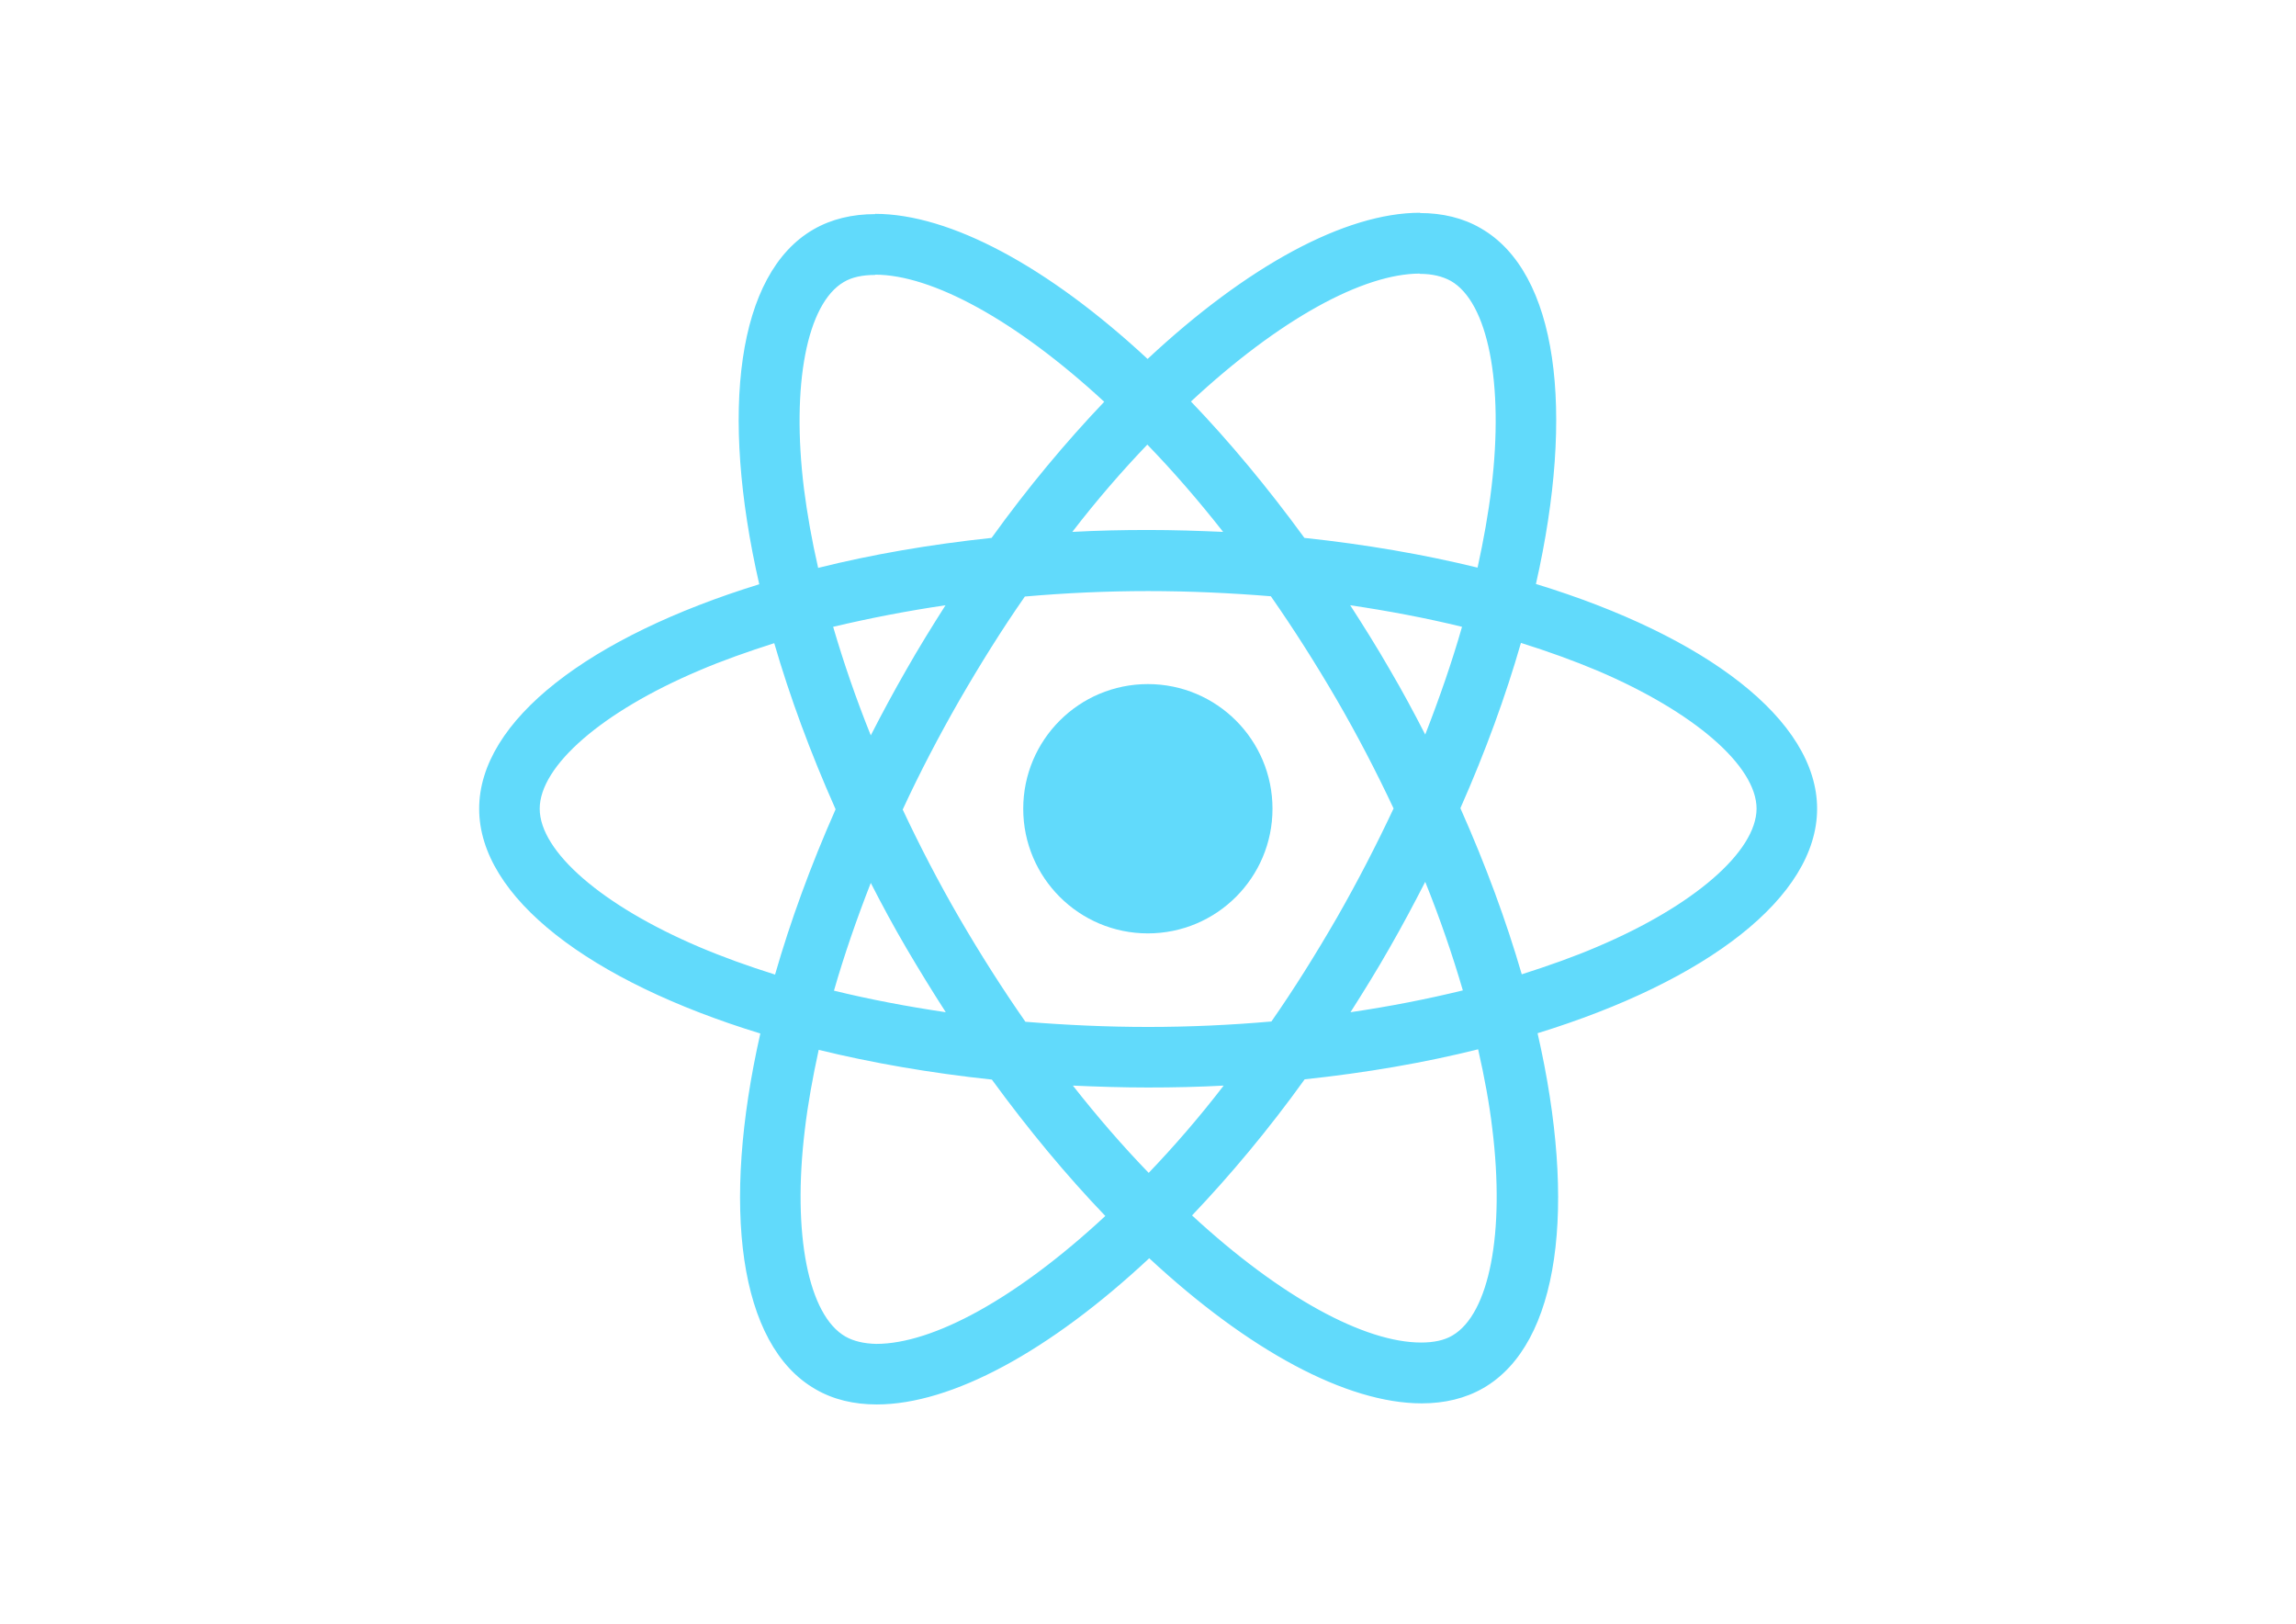
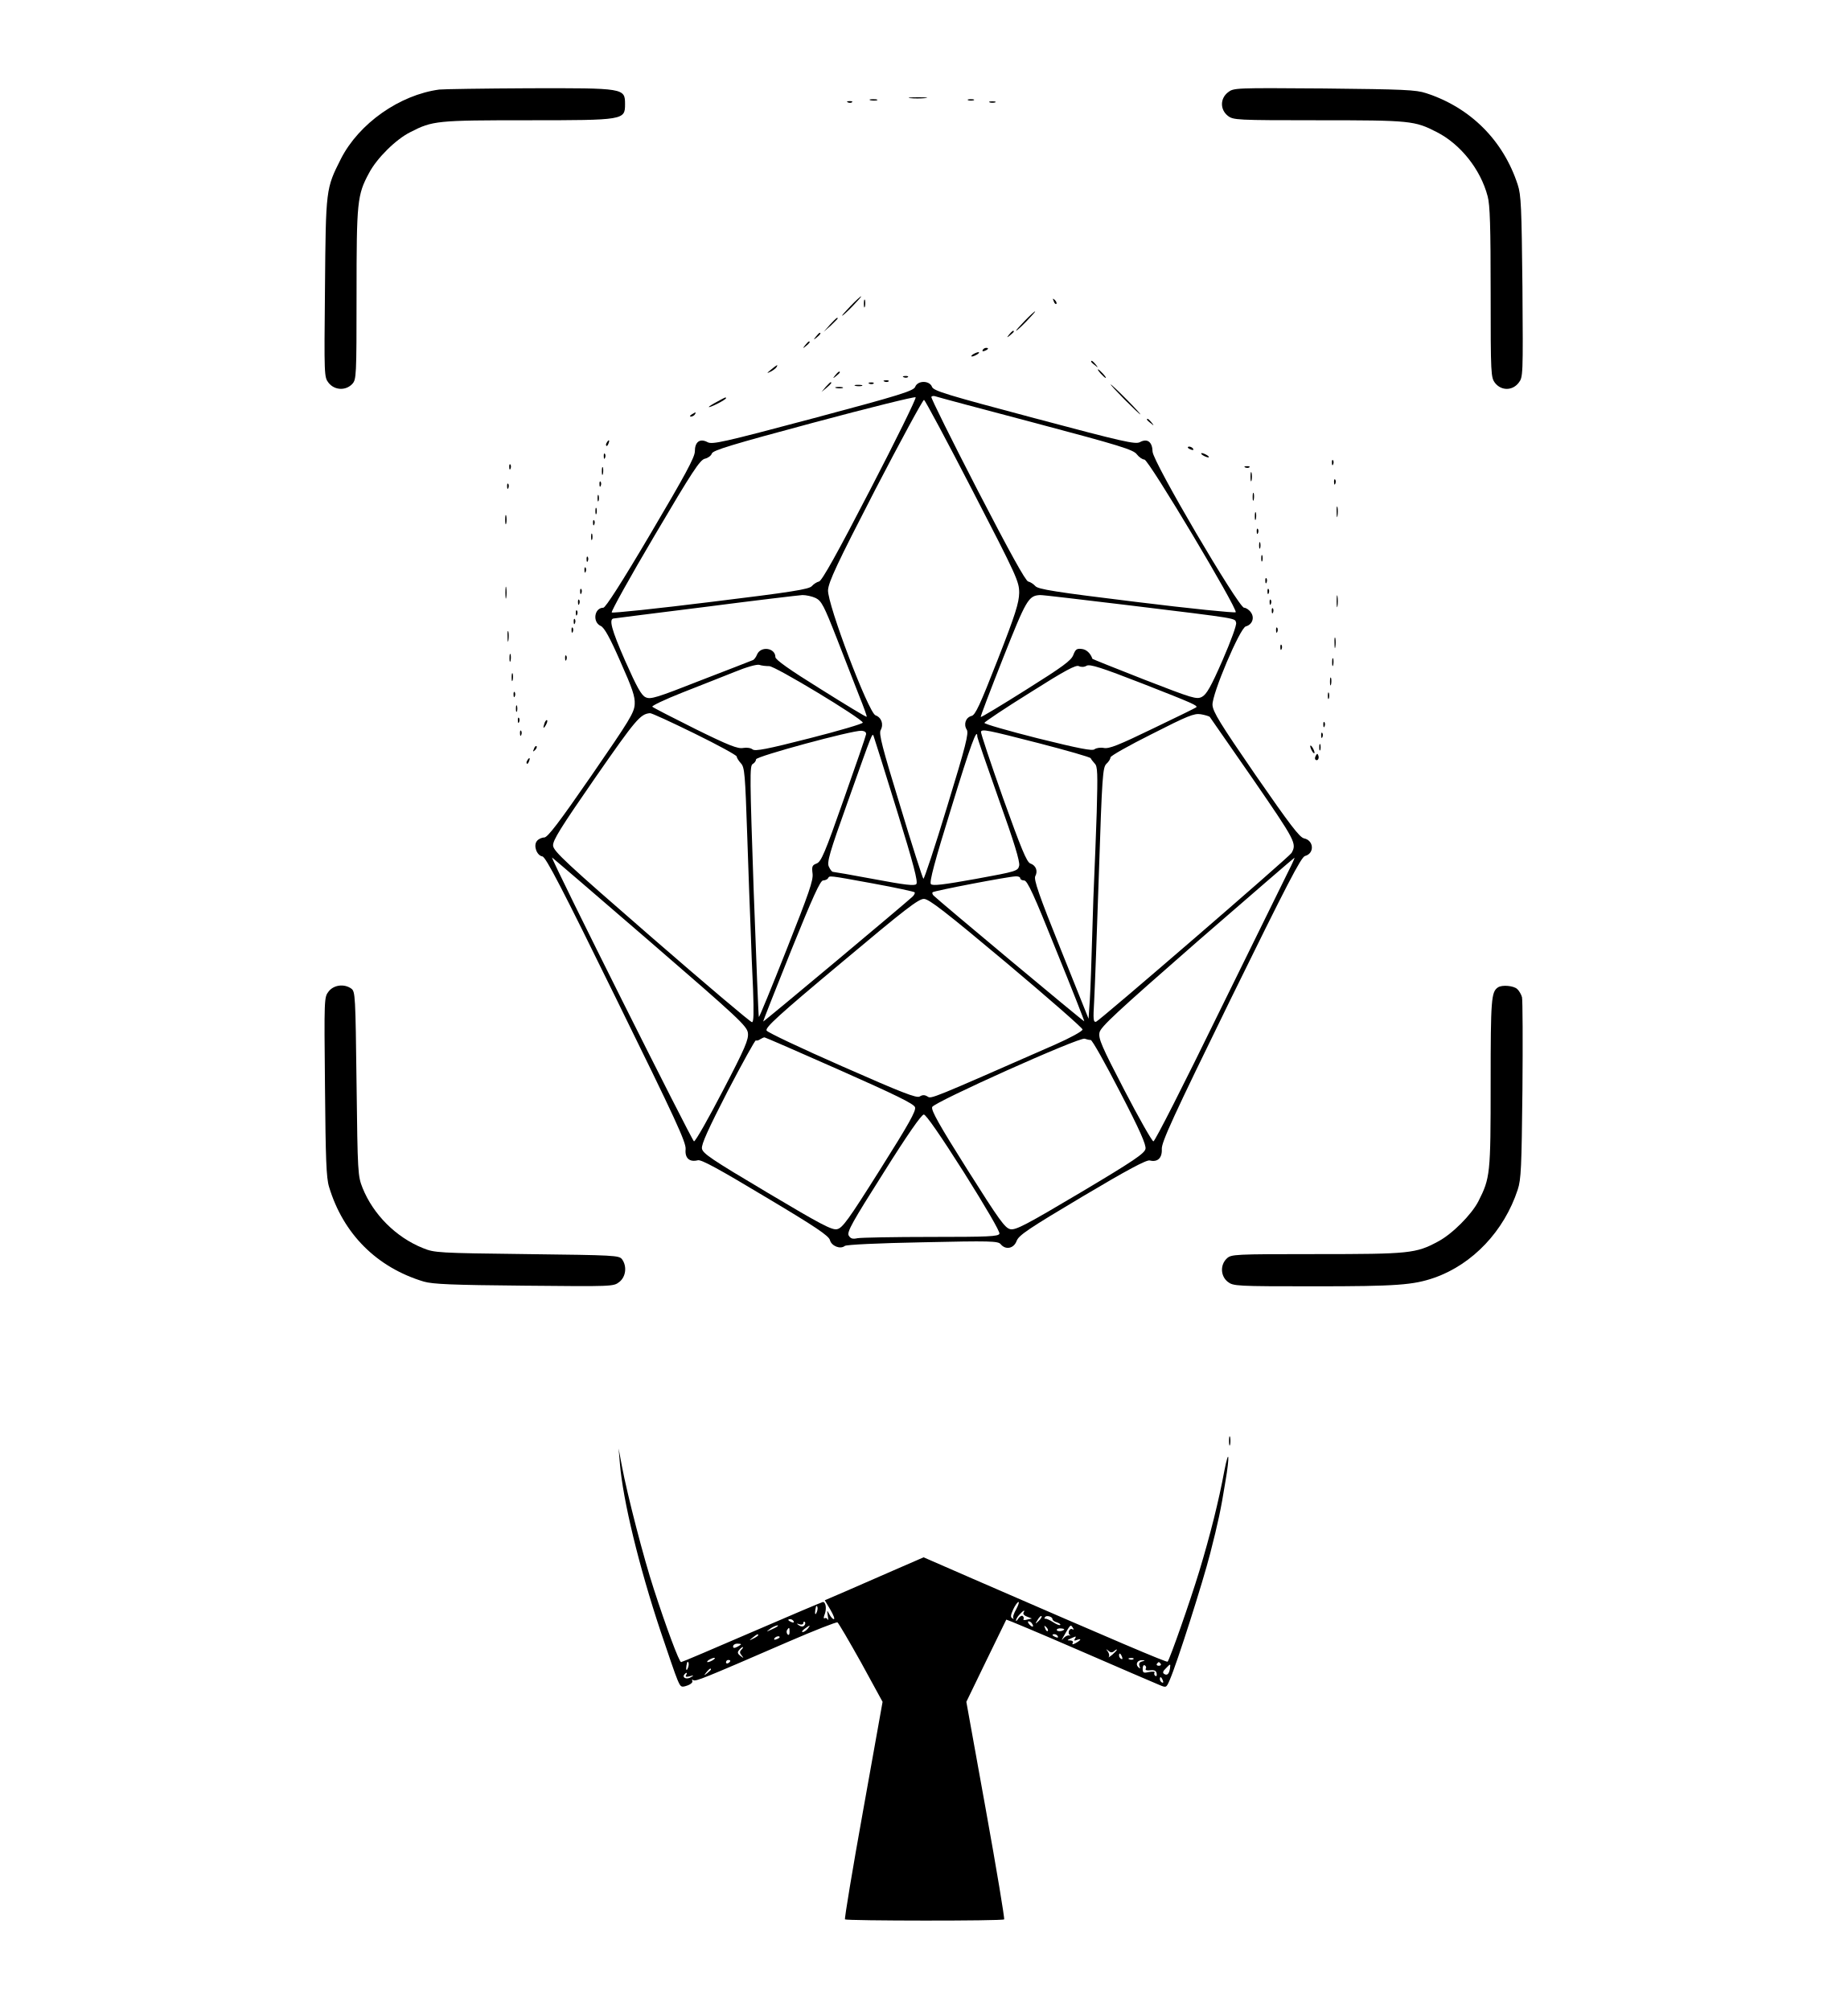
- <svg xmlns="http://www.w3.org/2000/svg" viewBox="0 0 841.9 595.3">
-   <g fill="#61DAFB">
-     <path d="M666.3 296.5c0-32.5-40.7-63.3-103.1-82.4 14.4-63.6 8-114.2-20.2-130.4-6.5-3.8-14.1-5.6-22.4-5.6v22.3c4.6 0 8.3.9 11.4 2.6 13.6 7.8 19.5 37.5 14.9 75.7-1.1 9.4-2.9 19.3-5.1 29.4-19.6-4.8-41-8.5-63.5-10.9-13.5-18.5-27.5-35.3-41.6-50 32.6-30.3 63.2-46.9 84-46.9V78c-27.5 0-63.5 19.6-99.9 53.6-36.4-33.8-72.4-53.2-99.9-53.2v22.3c20.7 0 51.4 16.5 84 46.6-14 14.7-28 31.4-41.3 49.9-22.6 2.4-44 6.1-63.6 11-2.3-10-4-19.7-5.2-29-4.7-38.2 1.1-67.9 14.6-75.8 3-1.8 6.9-2.6 11.5-2.6V78.5c-8.4 0-16 1.8-22.6 5.6-28.1 16.2-34.4 66.7-19.9 130.1-62.2 19.2-102.7 49.9-102.7 82.3 0 32.5 40.7 63.3 103.1 82.4-14.4 63.6-8 114.2 20.2 130.4 6.5 3.8 14.1 5.6 22.5 5.6 27.5 0 63.5-19.6 99.9-53.6 36.4 33.8 72.4 53.2 99.9 53.2 8.4 0 16-1.8 22.6-5.6 28.1-16.2 34.4-66.7 19.9-130.1 62-19.1 102.5-49.9 102.5-82.3zm-130.2-66.7c-3.7 12.9-8.3 26.2-13.5 39.5-4.1-8-8.4-16-13.1-24-4.6-8-9.5-15.8-14.4-23.4 14.2 2.1 27.9 4.7 41 7.9zm-45.8 106.5c-7.8 13.5-15.8 26.3-24.1 38.2-14.9 1.3-30 2-45.2 2-15.1 0-30.2-.7-45-1.9-8.3-11.9-16.4-24.6-24.2-38-7.6-13.1-14.5-26.4-20.8-39.8 6.2-13.4 13.2-26.8 20.7-39.9 7.8-13.5 15.8-26.3 24.1-38.2 14.9-1.3 30-2 45.2-2 15.1 0 30.2.7 45 1.9 8.3 11.9 16.4 24.6 24.2 38 7.6 13.1 14.5 26.4 20.8 39.8-6.3 13.4-13.2 26.8-20.7 39.9zm32.3-13c5.4 13.4 10 26.8 13.8 39.8-13.1 3.2-26.9 5.9-41.2 8 4.9-7.7 9.8-15.6 14.4-23.7 4.6-8 8.9-16.1 13-24.1zM421.2 430c-9.3-9.6-18.6-20.3-27.8-32 9 .4 18.2.7 27.5.7 9.4 0 18.7-.2 27.8-.7-9 11.7-18.3 22.4-27.5 32zm-74.4-58.9c-14.2-2.1-27.9-4.7-41-7.9 3.7-12.9 8.3-26.2 13.5-39.5 4.1 8 8.4 16 13.1 24 4.7 8 9.5 15.8 14.4 23.4zM420.7 163c9.3 9.6 18.6 20.3 27.8 32-9-.4-18.2-.7-27.5-.7-9.4 0-18.7.2-27.8.7 9-11.7 18.3-22.4 27.5-32zm-74 58.9c-4.9 7.7-9.8 15.6-14.4 23.7-4.6 8-8.9 16-13 24-5.4-13.4-10-26.8-13.8-39.8 13.1-3.1 26.9-5.8 41.2-7.9zm-90.5 125.2c-35.4-15.1-58.3-34.9-58.3-50.6 0-15.7 22.9-35.6 58.3-50.6 8.6-3.7 18-7 27.7-10.1 5.7 19.6 13.2 40 22.5 60.9-9.2 20.8-16.6 41.1-22.2 60.6-9.9-3.1-19.3-6.5-28-10.2zM310 490c-13.6-7.8-19.5-37.5-14.9-75.7 1.1-9.4 2.9-19.3 5.1-29.4 19.6 4.8 41 8.5 63.5 10.9 13.5 18.5 27.5 35.3 41.6 50-32.6 30.3-63.2 46.9-84 46.9-4.5-.1-8.3-1-11.3-2.7zm237.2-76.2c4.7 38.2-1.1 67.9-14.6 75.8-3 1.8-6.9 2.6-11.5 2.6-20.7 0-51.4-16.5-84-46.6 14-14.7 28-31.4 41.3-49.9 22.6-2.4 44-6.1 63.6-11 2.3 10.1 4.1 19.8 5.2 29.1zm38.5-66.7c-8.6 3.7-18 7-27.7 10.1-5.7-19.6-13.2-40-22.5-60.9 9.2-20.8 16.6-41.1 22.2-60.6 9.9 3.1 19.3 6.5 28.1 10.2 35.4 15.1 58.3 34.9 58.3 50.6-.1 15.7-23 35.6-58.4 50.6zM320.8 78.4z" />
-     <circle cx="420.9" cy="296.5" r="45.7" />
-     <path d="M520.5 78.1z" />
+ <svg xmlns="http://www.w3.org/2000/svg" version="1.0" width="860pt" height="936pt" viewBox="0 0 860 936" preserveAspectRatio="xMidYMid meet">
+   <g transform="translate(0,936) scale(0.1,-0.1)" fill="#000000" stroke="none">
+     <path d="M2045 8943 c-185 -25 -374 -158 -458 -323 -70 -139 -70 -139 -74 -600 -4 -412 -4 -416 17 -443 28 -35 80 -37 110 -5 19 21 20 33 20 418 0 431 3 462 58 564 36 69 126 158 193 191 103 53 123 55 547 55 448 0 452 1 452 75 0 75 -4 75 -447 74 -213 -1 -401 -4 -418 -6z" />
+     <path d="M5717 8930 c-37 -29 -37 -80 -1 -109 26 -20 37 -21 423 -21 427 0 447 -2 550 -55 110 -56 204 -173 237 -299 11 -39 14 -144 14 -447 0 -386 1 -397 21 -423 29 -36 80 -36 109 1 21 27 21 31 18 448 -4 370 -6 427 -22 475 -67 206 -220 359 -426 426 -48 16 -105 18 -475 22 -417 3 -421 3 -448 -18z" />
+     <path d="M4237 8903 c18 -2 50 -2 70 0 21 2 7 4 -32 4 -38 0 -55 -2 -38 -4z" />
+     <path d="M4053 8893 c9 -2 23 -2 30 0 6 3 -1 5 -18 5 -16 0 -22 -2 -12 -5z" />
+     <path d="M4508 8893 c6 -2 18 -2 25 0 6 3 1 5 -13 5 -14 0 -19 -2 -12 -5z" />
+     <path d="M3948 8883 c7 -3 16 -2 19 1 4 3 -2 6 -13 5 -11 0 -14 -3 -6 -6z" />
+     <path d="M4608 8883 c6 -2 18 -2 25 0 6 3 1 5 -13 5 -14 0 -19 -2 -12 -5z" />
+     <path d="M3960 7935 c-24 -25 -42 -45 -39 -45 3 0 25 20 49 45 24 25 42 45 39 45 -3 0 -25 -20 -49 -45z" />
+     <path d="M4022 7945 c0 -16 2 -22 5 -12 2 9 2 23 0 30 -3 6 -5 -1 -5 -18z" />
+     <path d="M4906 7957 c3 -10 9 -15 12 -12 3 3 0 11 -7 18 -10 9 -11 8 -5 -6z" />
+     <path d="M4770 7865 c-24 -25 -42 -45 -39 -45 3 0 25 20 49 45 24 25 42 45 39 45 -3 0 -25 -20 -49 -45z" />
+     <path d="M3864 7848 l-29 -33 33 29 c17 17 32 31 32 33 0 8 -8 1 -36 -29z" />
+     <path d="M4699 7803 c-13 -16 -12 -17 4 -4 9 7 17 15 17 17 0 8 -8 3 -21 -13z" />
+     <path d="M3799 7793 c-13 -16 -12 -17 4 -4 16 13 21 21 13 21 -2 0 -10 -8 -17 -17z" />
+     <path d="M3749 7753 c-13 -16 -12 -17 4 -4 16 13 21 21 13 21 -2 0 -10 -8 -17 -17z" />
+     <path d="M4575 7730 c-3 -6 1 -7 9 -4 18 7 21 14 7 14 -6 0 -13 -4 -16 -10z" />
+     <path d="M4530 7710 c-8 -5 -10 -10 -5 -10 6 0 17 5 25 10 8 5 11 10 5 10 -5 0 -17 -5 -25 -10z" />
+     <path d="M5080 7676 c0 -2 8 -10 18 -17 15 -13 16 -12 3 4 -13 16 -21 21 -21 13z" />
+     <path d="M3590 7639 c-22 -18 -22 -19 -3 -10 12 6 25 16 28 21 9 15 3 12 -25 -11z" />
+     <path d="M5125 7620 c10 -11 20 -20 23 -20 3 0 -3 9 -13 20 -10 11 -20 20 -23 20 -3 0 3 -9 13 -20z" />
+     <path d="M3889 7613 c-13 -16 -12 -17 4 -4 9 7 17 15 17 17 0 8 -8 3 -21 -13z" />
+     <path d="M4208 7603 c7 -3 16 -2 19 1 4 3 -2 6 -13 5 -11 0 -14 -3 -6 -6z" />
+     <path d="M4118 7583 c7 -3 16 -2 19 1 4 3 -2 6 -13 5 -11 0 -14 -3 -6 -6z" />
+     <path d="M3844 7558 l-19 -23 23 19 c21 18 27 26 19 26 -2 0 -12 -10 -23 -22z" />
+     <path d="M4048 7573 c7 -3 16 -2 19 1 4 3 -2 6 -13 5 -11 0 -14 -3 -6 -6z" />
+     <path d="M4261 7559 c-7 -19 -66 -38 -475 -147 -421 -112 -470 -123 -492 -111 -36 19 -59 1 -59 -43 0 -27 -45 -110 -205 -381 -135 -229 -211 -347 -221 -347 -42 0 -52 -67 -12 -85 16 -7 42 -53 91 -165 56 -126 69 -163 67 -199 -2 -40 -24 -75 -201 -332 -154 -223 -204 -288 -220 -289 -12 0 -27 -7 -34 -16 -18 -21 -1 -68 25 -72 16 -2 92 -149 345 -665 276 -562 325 -667 322 -699 -4 -41 18 -61 57 -51 16 4 95 -39 315 -171 235 -140 295 -181 300 -201 7 -27 48 -44 69 -27 7 6 154 13 362 17 317 7 352 6 364 -9 23 -28 61 -20 74 15 10 27 55 57 305 206 210 125 300 173 315 169 36 -9 58 11 56 53 -2 31 51 147 321 699 263 536 328 662 346 666 45 12 41 73 -5 82 -21 5 -65 63 -225 294 -165 240 -199 295 -201 327 -3 50 128 359 155 366 30 8 42 40 24 65 -8 12 -23 22 -32 22 -26 1 -425 680 -426 727 -1 45 -24 63 -59 44 -21 -11 -76 1 -492 112 -410 109 -470 127 -476 146 -12 30 -66 30 -78 0z m-210 -480 c-153 -296 -225 -425 -238 -427 -10 -2 -25 -12 -33 -21 -12 -15 -93 -28 -470 -74 -250 -31 -458 -53 -462 -49 -4 4 86 166 200 359 176 299 211 352 234 357 14 3 29 14 32 24 5 15 90 41 474 144 257 69 471 122 475 118 4 -4 -91 -198 -212 -431z m769 311 c395 -105 457 -124 473 -146 10 -13 26 -24 35 -24 20 0 437 -699 425 -711 -4 -4 -213 17 -463 48 -377 46 -458 59 -470 74 -8 9 -23 19 -33 21 -12 2 -86 136 -237 428 -120 233 -217 428 -214 432 3 4 10 5 17 3 7 -3 217 -59 467 -125z m-292 -315 c207 -401 217 -423 217 -476 -1 -46 -17 -99 -100 -311 -83 -212 -104 -258 -122 -262 -27 -7 -38 -39 -22 -64 10 -16 -4 -73 -92 -360 -57 -188 -107 -338 -110 -334 -4 4 -53 156 -108 339 -84 274 -100 336 -91 353 15 27 4 59 -24 69 -33 13 -224 517 -221 583 3 39 40 119 220 468 120 231 222 419 227 418 5 -2 107 -192 226 -423z m-730 -500 c27 -14 38 -35 98 -188 37 -95 84 -215 104 -267 21 -52 37 -96 35 -98 -2 -2 -98 56 -214 129 -145 90 -211 137 -211 149 0 43 -67 53 -85 13 -5 -13 -14 -25 -20 -27 -5 -2 -114 -45 -242 -94 -206 -81 -234 -90 -257 -79 -20 9 -41 47 -96 171 -63 144 -77 195 -52 196 4 1 196 25 427 54 231 30 434 54 451 55 17 0 45 -6 62 -14z m1469 -35 c509 -62 481 -58 488 -80 3 -10 -23 -82 -63 -174 -54 -124 -75 -160 -96 -171 -25 -13 -41 -8 -268 80 -133 52 -242 96 -242 97 -9 26 -28 44 -50 46 -23 3 -29 -2 -39 -28 -10 -26 -48 -54 -220 -162 -114 -72 -209 -129 -211 -127 -2 2 45 125 103 272 109 275 119 293 173 296 9 1 200 -22 425 -49z m-1686 -282 c27 1 429 -242 436 -263 1 -5 -110 -38 -248 -73 -199 -51 -253 -61 -265 -52 -8 7 -27 10 -44 7 -24 -5 -66 11 -222 88 -106 53 -196 99 -201 104 -4 4 59 34 140 66 81 32 191 75 243 96 56 23 103 36 115 33 11 -4 32 -6 46 -6z m1478 2 c16 8 67 -8 262 -84 235 -92 257 -102 248 -110 -2 -2 -93 -47 -202 -99 -159 -77 -204 -95 -228 -90 -16 3 -35 0 -43 -6 -10 -9 -71 3 -265 51 -138 35 -250 67 -248 72 2 5 97 69 213 141 161 102 213 130 227 123 10 -5 25 -5 36 2z m-1825 -316 c108 -53 196 -101 196 -107 0 -6 9 -20 19 -31 18 -19 20 -48 30 -341 6 -176 13 -374 16 -440 2 -66 7 -189 11 -272 4 -112 3 -153 -5 -153 -7 0 -217 178 -468 396 -396 344 -456 400 -458 426 -2 24 34 82 196 316 189 272 210 297 255 301 7 1 100 -42 208 -95z m2398 78 c3 -4 94 -135 202 -291 198 -288 204 -299 179 -343 -9 -17 -896 -783 -910 -786 -13 -3 -14 11 -9 95 3 54 13 321 22 593 15 460 18 496 35 513 11 10 19 23 19 30 0 7 87 56 193 109 165 84 197 97 227 92 19 -3 38 -9 42 -12z m-1600 -82 c-1 -8 -48 -145 -104 -303 -88 -251 -105 -290 -126 -298 -21 -8 -23 -14 -19 -47 4 -31 -16 -89 -121 -354 -69 -175 -127 -316 -129 -314 -2 1 -12 265 -24 586 -18 527 -19 584 -5 592 9 5 16 15 16 22 0 14 447 135 490 133 16 -1 24 -7 22 -17z m805 -41 c131 -34 240 -65 241 -70 2 -5 11 -16 19 -25 13 -13 14 -44 9 -227 -4 -117 -9 -246 -11 -287 -2 -41 -7 -169 -10 -285 -3 -115 -8 -250 -11 -300 l-6 -89 -129 322 c-103 256 -127 327 -119 342 13 24 3 50 -23 59 -17 6 -43 70 -128 307 -58 164 -104 302 -102 307 7 12 25 9 270 -54z m-661 -314 c77 -248 99 -333 90 -342 -8 -9 -53 -4 -196 23 -101 19 -188 34 -192 34 -5 0 -13 11 -19 24 -10 20 3 65 86 297 121 341 116 328 123 309 3 -8 52 -163 108 -345z m374 345 c0 -6 45 -137 100 -292 71 -198 99 -290 95 -309 -6 -25 -11 -27 -203 -62 -150 -27 -200 -33 -208 -24 -8 9 17 104 95 355 90 294 121 378 121 332z m-1068 -1380 c4 -30 -12 -69 -117 -270 -67 -129 -127 -235 -134 -235 -8 0 -661 1304 -661 1322 0 1 204 -174 454 -390 413 -357 454 -395 458 -427z m2517 754 c-16 -32 -162 -329 -324 -659 -161 -330 -298 -600 -305 -600 -6 0 -67 107 -135 238 -106 204 -122 241 -116 269 5 26 81 96 456 424 248 215 451 391 452 390 1 -1 -11 -29 -28 -62z m-1935 -58 c104 -19 191 -38 194 -41 3 -3 -1 -12 -9 -20 -27 -26 -693 -584 -696 -582 -1 1 58 150 130 330 101 250 136 327 149 327 9 0 20 5 23 10 8 13 -4 15 209 -24z m686 24 c0 -5 8 -10 18 -10 15 0 45 -65 150 -327 73 -179 131 -327 130 -329 -3 -2 -677 561 -702 586 -5 6 -7 12 -4 15 7 7 351 73 386 74 12 1 22 -3 22 -9z m-64 -394 c195 -164 354 -303 354 -310 0 -8 -57 -39 -127 -70 -583 -256 -577 -254 -595 -242 -13 8 -23 8 -36 0 -14 -9 -81 17 -360 140 -189 83 -348 158 -353 167 -7 14 55 71 347 315 299 251 361 299 386 298 24 -1 100 -60 384 -298z m-777 -499 c257 -114 346 -157 351 -173 6 -16 -28 -77 -163 -291 -148 -235 -175 -272 -200 -277 -24 -5 -75 22 -327 172 -259 154 -299 181 -302 204 -3 19 30 92 120 267 69 132 128 239 131 236 4 -2 13 0 21 6 8 5 17 9 20 8 3 0 160 -68 349 -152z m1169 140 c7 0 68 -109 136 -241 93 -179 123 -248 119 -266 -4 -21 -55 -56 -302 -203 -254 -151 -302 -176 -327 -171 -25 5 -51 41 -200 277 -131 208 -170 277 -164 292 9 23 686 327 710 318 8 -3 21 -6 28 -6z m-590 -617 c100 -159 169 -277 165 -285 -4 -13 -52 -15 -318 -15 -172 0 -326 -3 -343 -6 -23 -5 -32 -2 -41 13 -8 17 17 62 162 291 109 174 177 272 188 272 10 0 78 -98 187 -270z" />
+     <path d="M3983 7563 c9 -2 23 -2 30 0 6 3 -1 5 -18 5 -16 0 -22 -2 -12 -5z" />
+     <path d="M5235 7500 c38 -38 72 -70 74 -70 3 0 -26 32 -64 70 -38 39 -72 70 -74 70 -3 0 26 -31 64 -70z" />
+     <path d="M3893 7553 c9 -2 23 -2 30 0 6 3 -1 5 -18 5 -16 0 -22 -2 -12 -5z" />
+     <path d="M3338 7489 c-21 -11 -38 -22 -38 -24 0 -3 18 4 40 15 22 11 40 23 40 25 0 7 0 7 -42 -16z" />
+     <path d="M3220 7430 c-9 -6 -10 -10 -3 -10 6 0 15 5 18 10 8 12 4 12 -15 0z" />
+     <path d="M5340 7406 c0 -2 8 -10 18 -17 15 -13 16 -12 3 4 -13 16 -21 21 -21 13z" />
+     <path d="M2825 7299 c-4 -6 -5 -12 -2 -15 2 -3 7 2 10 11 7 17 1 20 -8 4z" />
+     <path d="M5530 7276 c0 -2 7 -7 16 -10 8 -3 12 -2 9 4 -6 10 -25 14 -25 6z" />
+     <path d="M2811 7234 c0 -11 3 -14 6 -6 3 7 2 16 -1 19 -3 4 -6 -2 -5 -13z" />
+     <path d="M5600 7240 c8 -5 20 -10 25 -10 6 0 3 5 -5 10 -8 5 -19 10 -25 10 -5 0 -3 -5 5 -10z" />
+     <path d="M6201 7204 c0 -11 3 -14 6 -6 3 7 2 16 -1 19 -3 4 -6 -2 -5 -13z" />
+     <path d="M2371 7184 c0 -11 3 -14 6 -6 3 7 2 16 -1 19 -3 4 -6 -2 -5 -13z" />
+     <path d="M2802 7165 c0 -16 2 -22 5 -12 2 9 2 23 0 30 -3 6 -5 -1 -5 -18z" />
+     <path d="M5798 7183 c7 -3 16 -2 19 1 4 3 -2 6 -13 5 -11 0 -14 -3 -6 -6z" />
+     <path d="M5822 7140 c0 -19 2 -27 5 -17 2 9 2 25 0 35 -3 9 -5 1 -5 -18z" />
+     <path d="M6211 7114 c0 -11 3 -14 6 -6 3 7 2 16 -1 19 -3 4 -6 -2 -5 -13z" />
+     <path d="M2791 7104 c0 -11 3 -14 6 -6 3 7 2 16 -1 19 -3 4 -6 -2 -5 -13z" />
+     <path d="M2361 7094 c0 -11 3 -14 6 -6 3 7 2 16 -1 19 -3 4 -6 -2 -5 -13z" />
+     <path d="M5832 7045 c0 -16 2 -22 5 -12 2 9 2 23 0 30 -3 6 -5 -1 -5 -18z" />
+     <path d="M2782 7040 c0 -14 2 -19 5 -12 2 6 2 18 0 25 -3 6 -5 1 -5 -13z" />
+     <path d="M6223 6975 c0 -22 2 -30 4 -17 2 12 2 30 0 40 -3 9 -5 -1 -4 -23z" />
+     <path d="M2772 6980 c0 -14 2 -19 5 -12 2 6 2 18 0 25 -3 6 -5 1 -5 -13z" />
+     <path d="M5842 6955 c0 -16 2 -22 5 -12 2 9 2 23 0 30 -3 6 -5 -1 -5 -18z" />
+     <path d="M2352 6940 c0 -19 2 -27 5 -17 2 9 2 25 0 35 -3 9 -5 1 -5 -18z" />
+     <path d="M2761 6924 c0 -11 3 -14 6 -6 3 7 2 16 -1 19 -3 4 -6 -2 -5 -13z" />
+     <path d="M5851 6884 c0 -11 3 -14 6 -6 3 7 2 16 -1 19 -3 4 -6 -2 -5 -13z" />
+     <path d="M2752 6860 c0 -14 2 -19 5 -12 2 6 2 18 0 25 -3 6 -5 1 -5 -13z" />
+     <path d="M5862 6820 c0 -14 2 -19 5 -12 2 6 2 18 0 25 -3 6 -5 1 -5 -13z" />
+     <path d="M5872 6760 c0 -14 2 -19 5 -12 2 6 2 18 0 25 -3 6 -5 1 -5 -13z" />
+     <path d="M2731 6754 c0 -11 3 -14 6 -6 3 7 2 16 -1 19 -3 4 -6 -2 -5 -13z" />
+     <path d="M2721 6704 c0 -11 3 -14 6 -6 3 7 2 16 -1 19 -3 4 -6 -2 -5 -13z" />
+     <path d="M5891 6654 c0 -11 3 -14 6 -6 3 7 2 16 -1 19 -3 4 -6 -2 -5 -13z" />
+     <path d="M2353 6600 c0 -25 2 -35 4 -22 2 12 2 32 0 45 -2 12 -4 2 -4 -23z" />
+     <path d="M2701 6604 c0 -11 3 -14 6 -6 3 7 2 16 -1 19 -3 4 -6 -2 -5 -13z" />
+     <path d="M5901 6604 c0 -11 3 -14 6 -6 3 7 2 16 -1 19 -3 4 -6 -2 -5 -13z" />
+     <path d="M6223 6560 c0 -25 2 -35 4 -22 2 12 2 32 0 45 -2 12 -4 2 -4 -23z" />
+     <path d="M2691 6554 c0 -11 3 -14 6 -6 3 7 2 16 -1 19 -3 4 -6 -2 -5 -13z" />
+     <path d="M5911 6554 c0 -11 3 -14 6 -6 3 7 2 16 -1 19 -3 4 -6 -2 -5 -13z" />
+     <path d="M5921 6514 c0 -11 3 -14 6 -6 3 7 2 16 -1 19 -3 4 -6 -2 -5 -13z" />
+     <path d="M2681 6504 c0 -11 3 -14 6 -6 3 7 2 16 -1 19 -3 4 -6 -2 -5 -13z" />
+     <path d="M2671 6464 c0 -11 3 -14 6 -6 3 7 2 16 -1 19 -3 4 -6 -2 -5 -13z" />
+     <path d="M2661 6424 c0 -11 3 -14 6 -6 3 7 2 16 -1 19 -3 4 -6 -2 -5 -13z" />
+     <path d="M5941 6424 c0 -11 3 -14 6 -6 3 7 2 16 -1 19 -3 4 -6 -2 -5 -13z" />
+     <path d="M2363 6395 c0 -22 2 -30 4 -17 2 12 2 30 0 40 -3 9 -5 -1 -4 -23z" />
+     <path d="M6213 6365 c0 -22 2 -30 4 -17 2 12 2 30 0 40 -3 9 -5 -1 -4 -23z" />
+     <path d="M5961 6344 c0 -11 3 -14 6 -6 3 7 2 16 -1 19 -3 4 -6 -2 -5 -13z" />
+     <path d="M2372 6295 c0 -16 2 -22 5 -12 2 9 2 23 0 30 -3 6 -5 -1 -5 -18z" />
+     <path d="M2631 6294 c0 -11 3 -14 6 -6 3 7 2 16 -1 19 -3 4 -6 -2 -5 -13z" />
+     <path d="M6202 6275 c0 -16 2 -22 5 -12 2 9 2 23 0 30 -3 6 -5 -1 -5 -18z" />
+     <path d="M2382 6205 c0 -16 2 -22 5 -12 2 9 2 23 0 30 -3 6 -5 -1 -5 -18z" />
+     <path d="M6192 6185 c0 -16 2 -22 5 -12 2 9 2 23 0 30 -3 6 -5 -1 -5 -18z" />
+     <path d="M2391 6124 c0 -11 3 -14 6 -6 3 7 2 16 -1 19 -3 4 -6 -2 -5 -13z" />
+     <path d="M6182 6120 c0 -14 2 -19 5 -12 2 6 2 18 0 25 -3 6 -5 1 -5 -13z" />
+     <path d="M2402 6060 c0 -14 2 -19 5 -12 2 6 2 18 0 25 -3 6 -5 1 -5 -13z" />
+     <path d="M2411 6004 c0 -11 3 -14 6 -6 3 7 2 16 -1 19 -3 4 -6 -2 -5 -13z" />
+     <path d="M2536 5995 c-9 -26 -7 -32 5 -12 6 10 9 21 6 23 -2 3 -7 -2 -11 -11z" />
+     <path d="M6161 5984 c0 -11 3 -14 6 -6 3 7 2 16 -1 19 -3 4 -6 -2 -5 -13z" />
+     <path d="M2421 5944 c0 -11 3 -14 6 -6 3 7 2 16 -1 19 -3 4 -6 -2 -5 -13z" />
+     <path d="M6151 5934 c0 -11 3 -14 6 -6 3 7 2 16 -1 19 -3 4 -6 -2 -5 -13z" />
+     <path d="M6142 5880 c0 -14 2 -19 5 -12 2 6 2 18 0 25 -3 6 -5 1 -5 -13z" />
+     <path d="M2486 5873 c-6 -14 -5 -15 5 -6 7 7 10 15 7 18 -3 3 -9 -2 -12 -12z" />
+     <path d="M6100 5885 c0 -5 5 -17 10 -25 5 -8 10 -10 10 -5 0 6 -5 17 -10 25 -5 8 -10 11 -10 5z" />
+     <path d="M6126 5841 c-4 -7 -5 -15 -2 -18 9 -9 19 4 14 18 -4 11 -6 11 -12 0z" />
+     <path d="M2455 5819 c-4 -6 -5 -12 -2 -15 2 -3 7 2 10 11 7 17 1 20 -8 4z" />
+     <path d="M1530 4743 c-21 -27 -21 -31 -17 -443 3 -338 6 -425 19 -467 66 -219 222 -375 441 -441 42 -12 130 -16 467 -19 413 -4 416 -4 443 17 31 24 37 73 13 106 -14 18 -33 19 -443 24 -415 5 -430 6 -484 28 -125 50 -231 156 -281 280 -22 56 -23 68 -28 485 -5 410 -6 429 -24 443 -33 24 -82 18 -106 -13z" />
+     <path d="M6974 4762 c-31 -21 -34 -53 -34 -445 0 -426 -2 -442 -57 -551 -32 -62 -122 -153 -189 -188 -102 -55 -133 -58 -564 -58 -385 0 -397 -1 -418 -20 -32 -30 -30 -82 4 -109 26 -20 37 -21 403 -21 384 0 461 6 559 40 179 63 325 218 388 410 16 48 18 105 22 464 2 225 1 419 -2 432 -3 12 -13 30 -22 38 -16 16 -71 21 -90 8z" />
+     <path d="M5722 2650 c0 -19 2 -27 5 -17 2 9 2 25 0 35 -3 9 -5 1 -5 -18z" />
+     <path d="M2886 2545 c14 -171 89 -480 189 -780 35 -104 70 -207 79 -227 15 -35 17 -37 46 -27 17 6 27 16 23 22 -3 6 -1 7 5 3 11 -7 48 8 440 178 122 53 227 94 231 91 5 -3 54 -87 110 -187 l100 -183 -90 -503 c-50 -277 -88 -507 -85 -510 8 -7 733 -8 741 0 3 3 -35 232 -85 509 l-91 504 92 190 c51 105 93 191 94 193 1 1 155 -63 341 -144 186 -81 354 -153 371 -160 33 -14 33 -14 49 23 35 81 154 455 188 588 38 149 49 200 71 335 21 122 17 163 -5 50 -26 -140 -65 -296 -116 -465 -44 -145 -138 -412 -148 -423 -5 -4 -240 96 -909 387 l-227 99 -138 -60 c-75 -33 -179 -78 -229 -100 l-93 -40 26 -44 c14 -24 22 -44 16 -44 -5 0 -14 10 -21 23 -11 21 -11 20 -7 -8 3 -16 3 -24 0 -17 -3 6 -10 10 -15 6 -5 -3 -5 6 1 20 9 25 5 56 -9 56 -3 0 -152 -63 -330 -140 -178 -77 -326 -140 -330 -140 -9 0 -69 161 -127 340 -47 143 -124 441 -149 575 l-15 80 6 -70z m1845 -679 c-11 -19 -17 -37 -13 -42 4 -4 2 -4 -5 0 -9 5 -8 15 4 41 9 19 20 35 25 35 4 0 -1 -15 -11 -34z m-925 -1 c-1 -8 -5 -17 -8 -21 -5 -4 -4 16 1 34 3 9 9 -1 7 -13z m959 -15 c-3 -6 4 -14 16 -18 l23 -9 -22 -5 c-12 -4 -20 -2 -17 2 3 5 1 11 -4 15 -5 3 -14 -3 -20 -12 -6 -10 -11 -14 -11 -9 0 5 7 18 17 28 17 19 28 24 18 8z m71 -38 c-17 -16 -18 -16 -5 5 7 12 15 20 18 17 3 -2 -3 -12 -13 -22z m64 8 c0 -5 9 -12 21 -15 11 -4 18 -9 15 -12 -3 -3 -18 3 -33 13 -15 10 -32 17 -36 16 -5 -1 -6 2 -2 7 6 11 35 3 35 -9z m-1205 -10 c3 -6 -1 -7 -9 -4 -18 7 -21 14 -7 14 6 0 13 -4 16 -10z m49 -20 c-6 -6 -15 -5 -24 1 -13 9 -12 10 3 5 9 -3 17 0 17 6 0 6 3 8 7 5 4 -4 2 -12 -3 -17z m1061 9 c11 -16 1 -19 -13 -3 -7 8 -8 14 -3 14 5 0 13 -5 16 -11z m-1186 -13 c-2 -2 -15 -9 -29 -15 -24 -11 -24 -11 -6 3 16 13 49 24 35 12z m141 -11 c-7 -8 -17 -15 -23 -15 -6 0 -2 7 9 15 25 19 30 19 14 0z m1118 -10 c-3 -3 -9 2 -12 12 -6 14 -5 15 5 6 7 -7 10 -15 7 -18z m118 13 c4 -6 3 -8 -3 -5 -6 4 -13 0 -16 -7 -3 -8 -2 -17 4 -20 5 -2 4 -3 -3 -2 -7 2 -19 -4 -27 -13 -10 -12 -10 -10 1 9 33 58 32 57 44 38z m-1320 -18 c0 -12 -4 -16 -9 -11 -5 5 -6 14 -3 20 10 15 12 14 12 -9z m1278 11 c-9 -9 -34 -9 -34 -1 0 5 9 8 20 7 10 -1 17 -3 14 -6z m-1424 -26 c0 -2 -10 -9 -22 -15 -22 -11 -22 -10 -4 4 21 17 26 19 26 11z m1395 -5 c3 -6 -1 -7 -9 -4 -18 7 -21 14 -7 14 6 0 13 -4 16 -10z m-1295 -4 c0 -2 -7 -7 -16 -10 -8 -3 -12 -2 -9 4 6 10 25 14 25 6z m1374 -8 c-5 -8 -2 -9 9 -5 24 9 21 0 -4 -14 -15 -8 -19 -8 -15 0 4 6 0 11 -11 12 -16 0 -16 1 2 9 27 12 27 12 19 -2z m-1554 -25 c0 -1 -8 -7 -18 -12 -13 -7 -19 -6 -19 2 0 7 9 13 19 13 10 0 18 -1 18 -3z m2 -25 c-9 -9 -9 -15 1 -27 11 -14 10 -14 -6 -2 -13 10 -15 17 -6 27 6 8 14 14 17 14 3 0 1 -5 -6 -12z m1735 -7 c7 7 13 9 13 7 0 -3 -10 -13 -22 -24 -13 -10 -20 -15 -16 -10 4 5 2 16 -4 25 -10 13 -10 14 2 4 10 -9 17 -10 27 -2z m37 -27 c3 -8 2 -12 -4 -9 -6 3 -10 10 -10 16 0 14 7 11 14 -7z m-1904 -14 c-8 -5 -19 -10 -25 -10 -5 0 -3 5 5 10 8 5 20 10 25 10 6 0 3 -5 -5 -10z m1957 4 c-3 -3 -12 -4 -19 -1 -8 3 -5 6 6 6 11 1 17 -2 13 -5z m-1877 -8 c0 -3 -4 -8 -10 -11 -5 -3 -10 -1 -10 4 0 6 5 11 10 11 6 0 10 -2 10 -4z m1917 -3 c-12 -3 -16 -10 -12 -21 5 -13 3 -14 -6 -5 -14 14 -3 33 19 32 15 -1 14 -2 -1 -6z m-2111 -18 c-1 -8 -5 -17 -8 -21 -5 -4 -4 16 1 34 3 9 9 -1 7 -13z m2198 7 c3 -5 -1 -9 -9 -9 -8 0 -12 4 -9 9 3 4 7 8 9 8 2 0 6 -4 9 -8z m-70 -23 c-3 -6 5 -9 21 -7 20 2 28 -2 30 -15 2 -9 -1 -15 -6 -11 -5 3 -7 10 -4 15 4 5 -7 6 -25 3 -26 -6 -30 -4 -30 15 0 13 4 19 10 16 6 -4 8 -11 4 -16z m113 1 c-4 -25 -13 -34 -27 -25 -8 5 -6 13 7 25 23 24 23 24 20 0z m-2137 -4 c0 -2 -8 -10 -17 -17 -16 -13 -17 -12 -4 4 13 16 21 21 21 13z m-116 -27 c-4 -8 1 -9 17 -5 20 6 21 5 6 -4 -19 -12 -41 -4 -32 11 4 5 8 9 11 9 3 0 2 -5 -2 -11z m2220 -25 c3 -8 2 -12 -4 -9 -6 3 -10 10 -10 16 0 14 7 11 14 -7z" />
  </g>
</svg>
